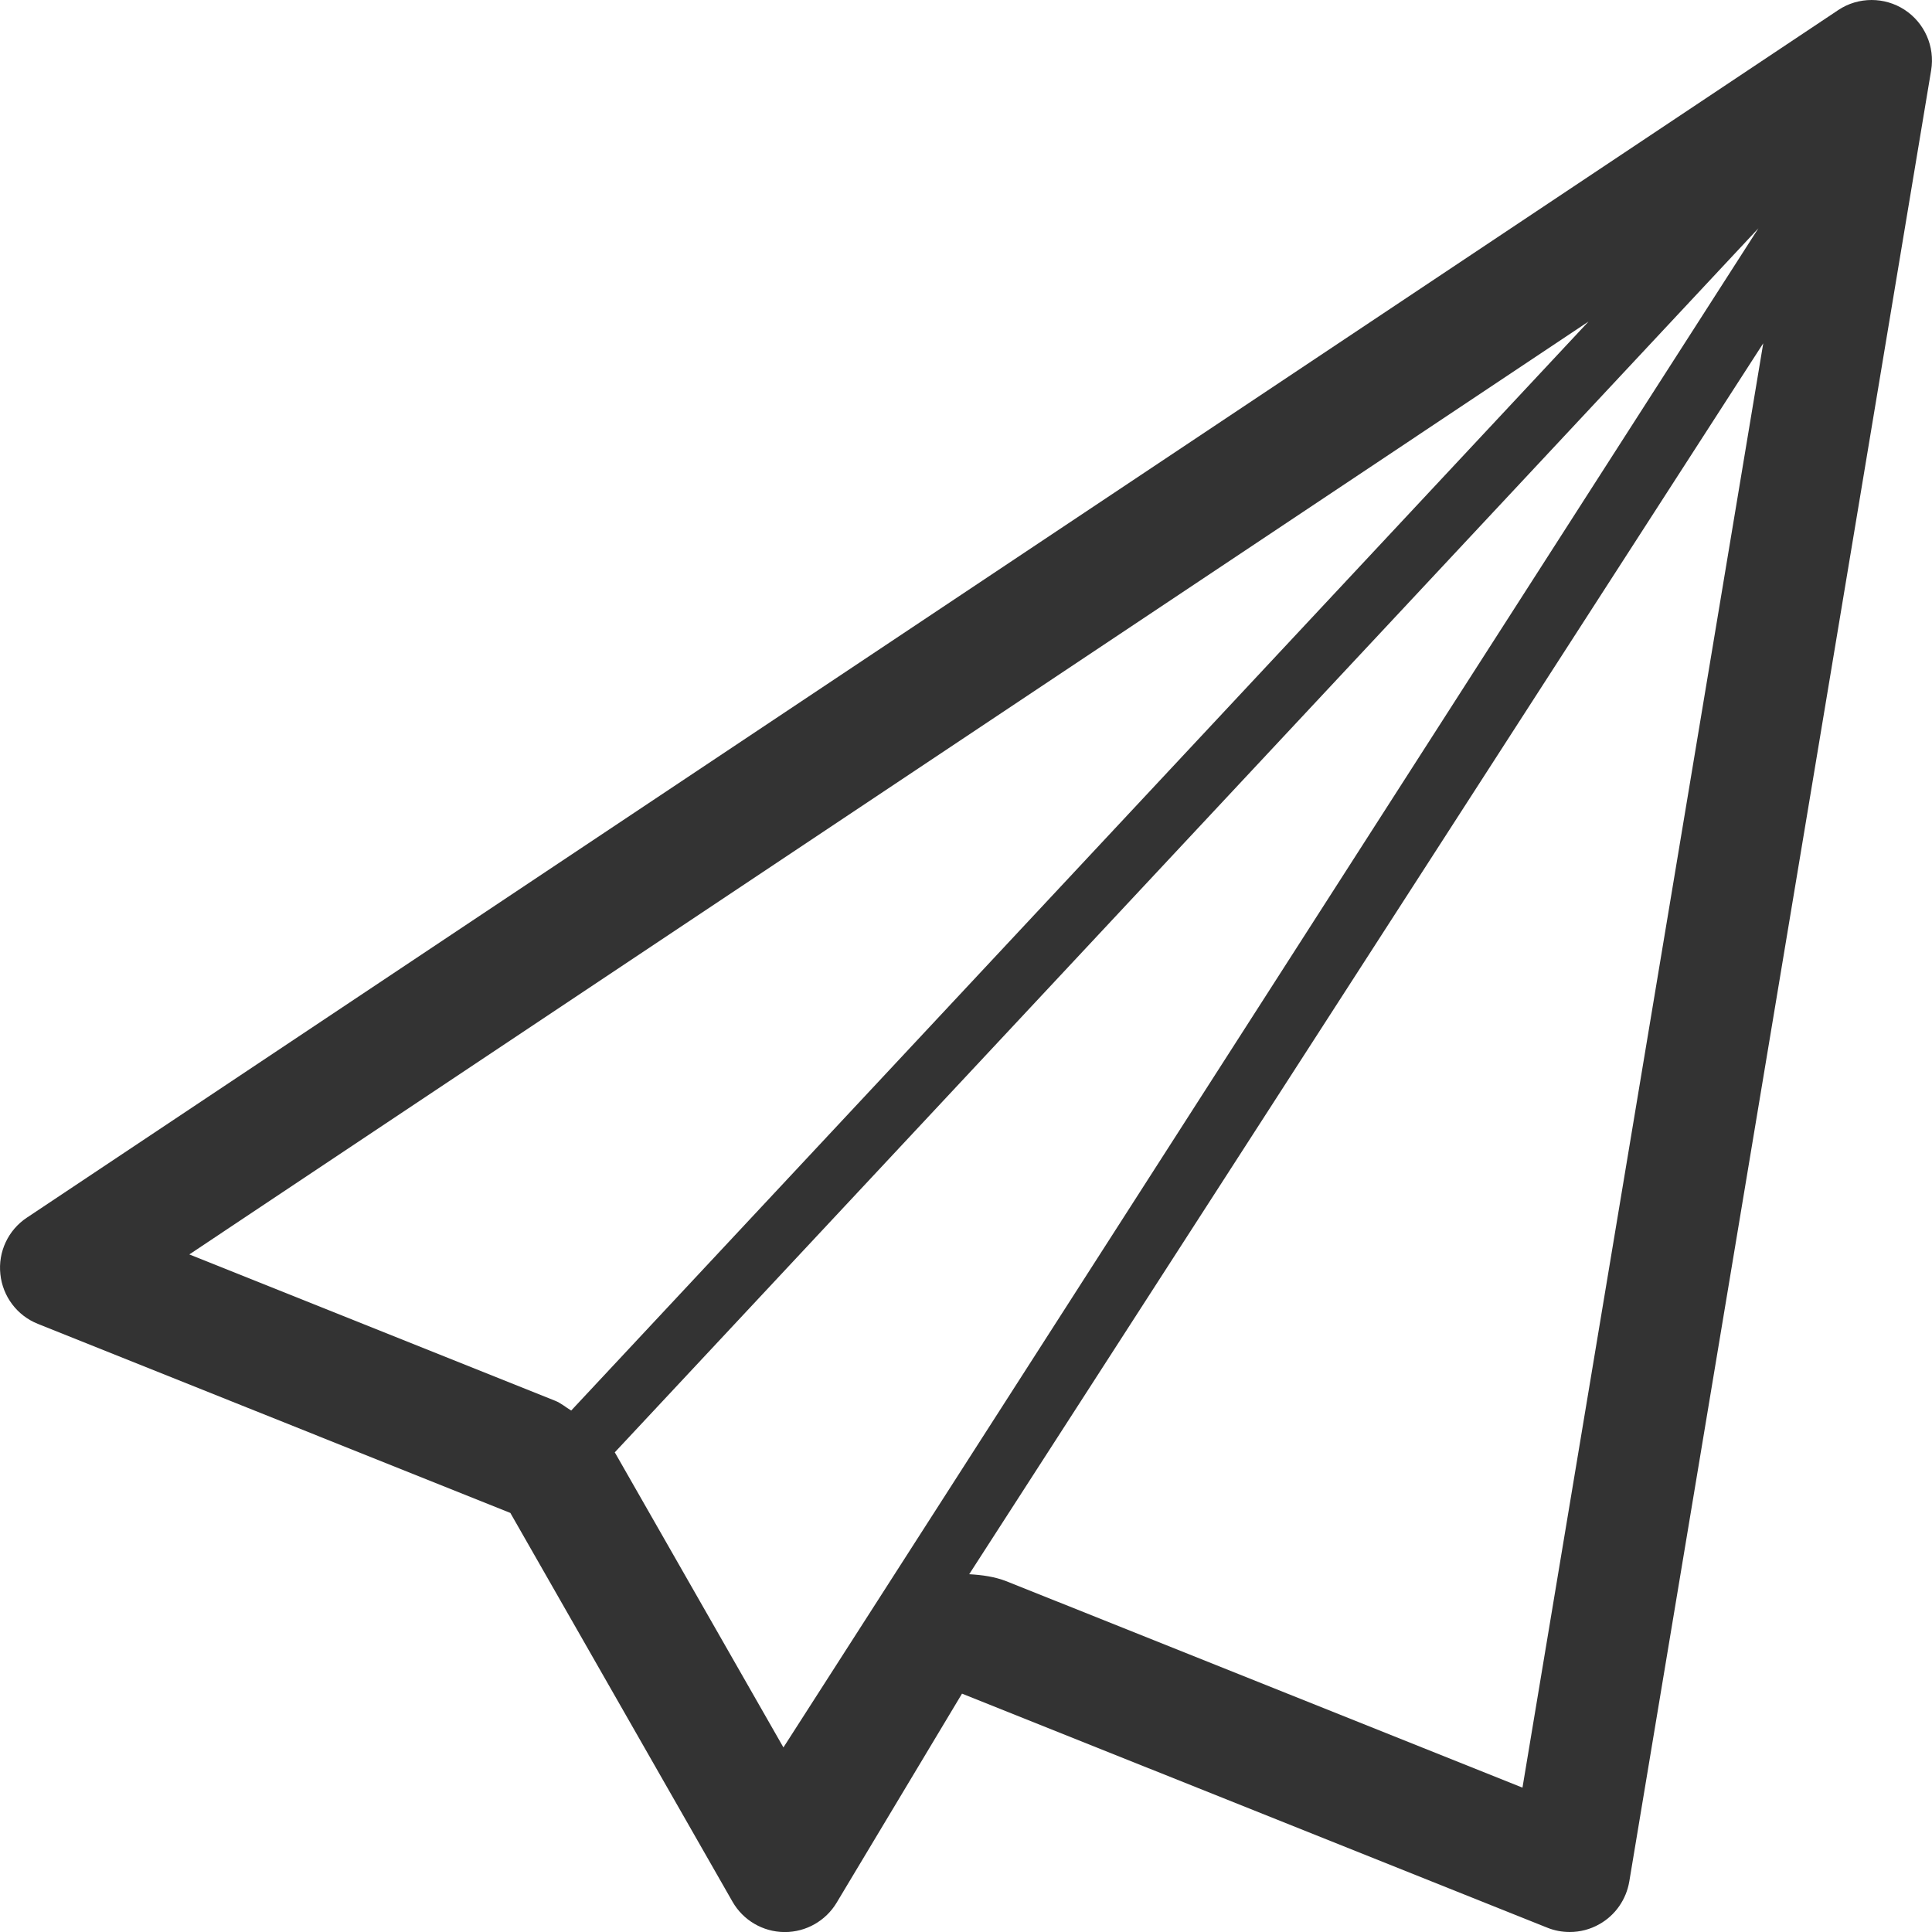
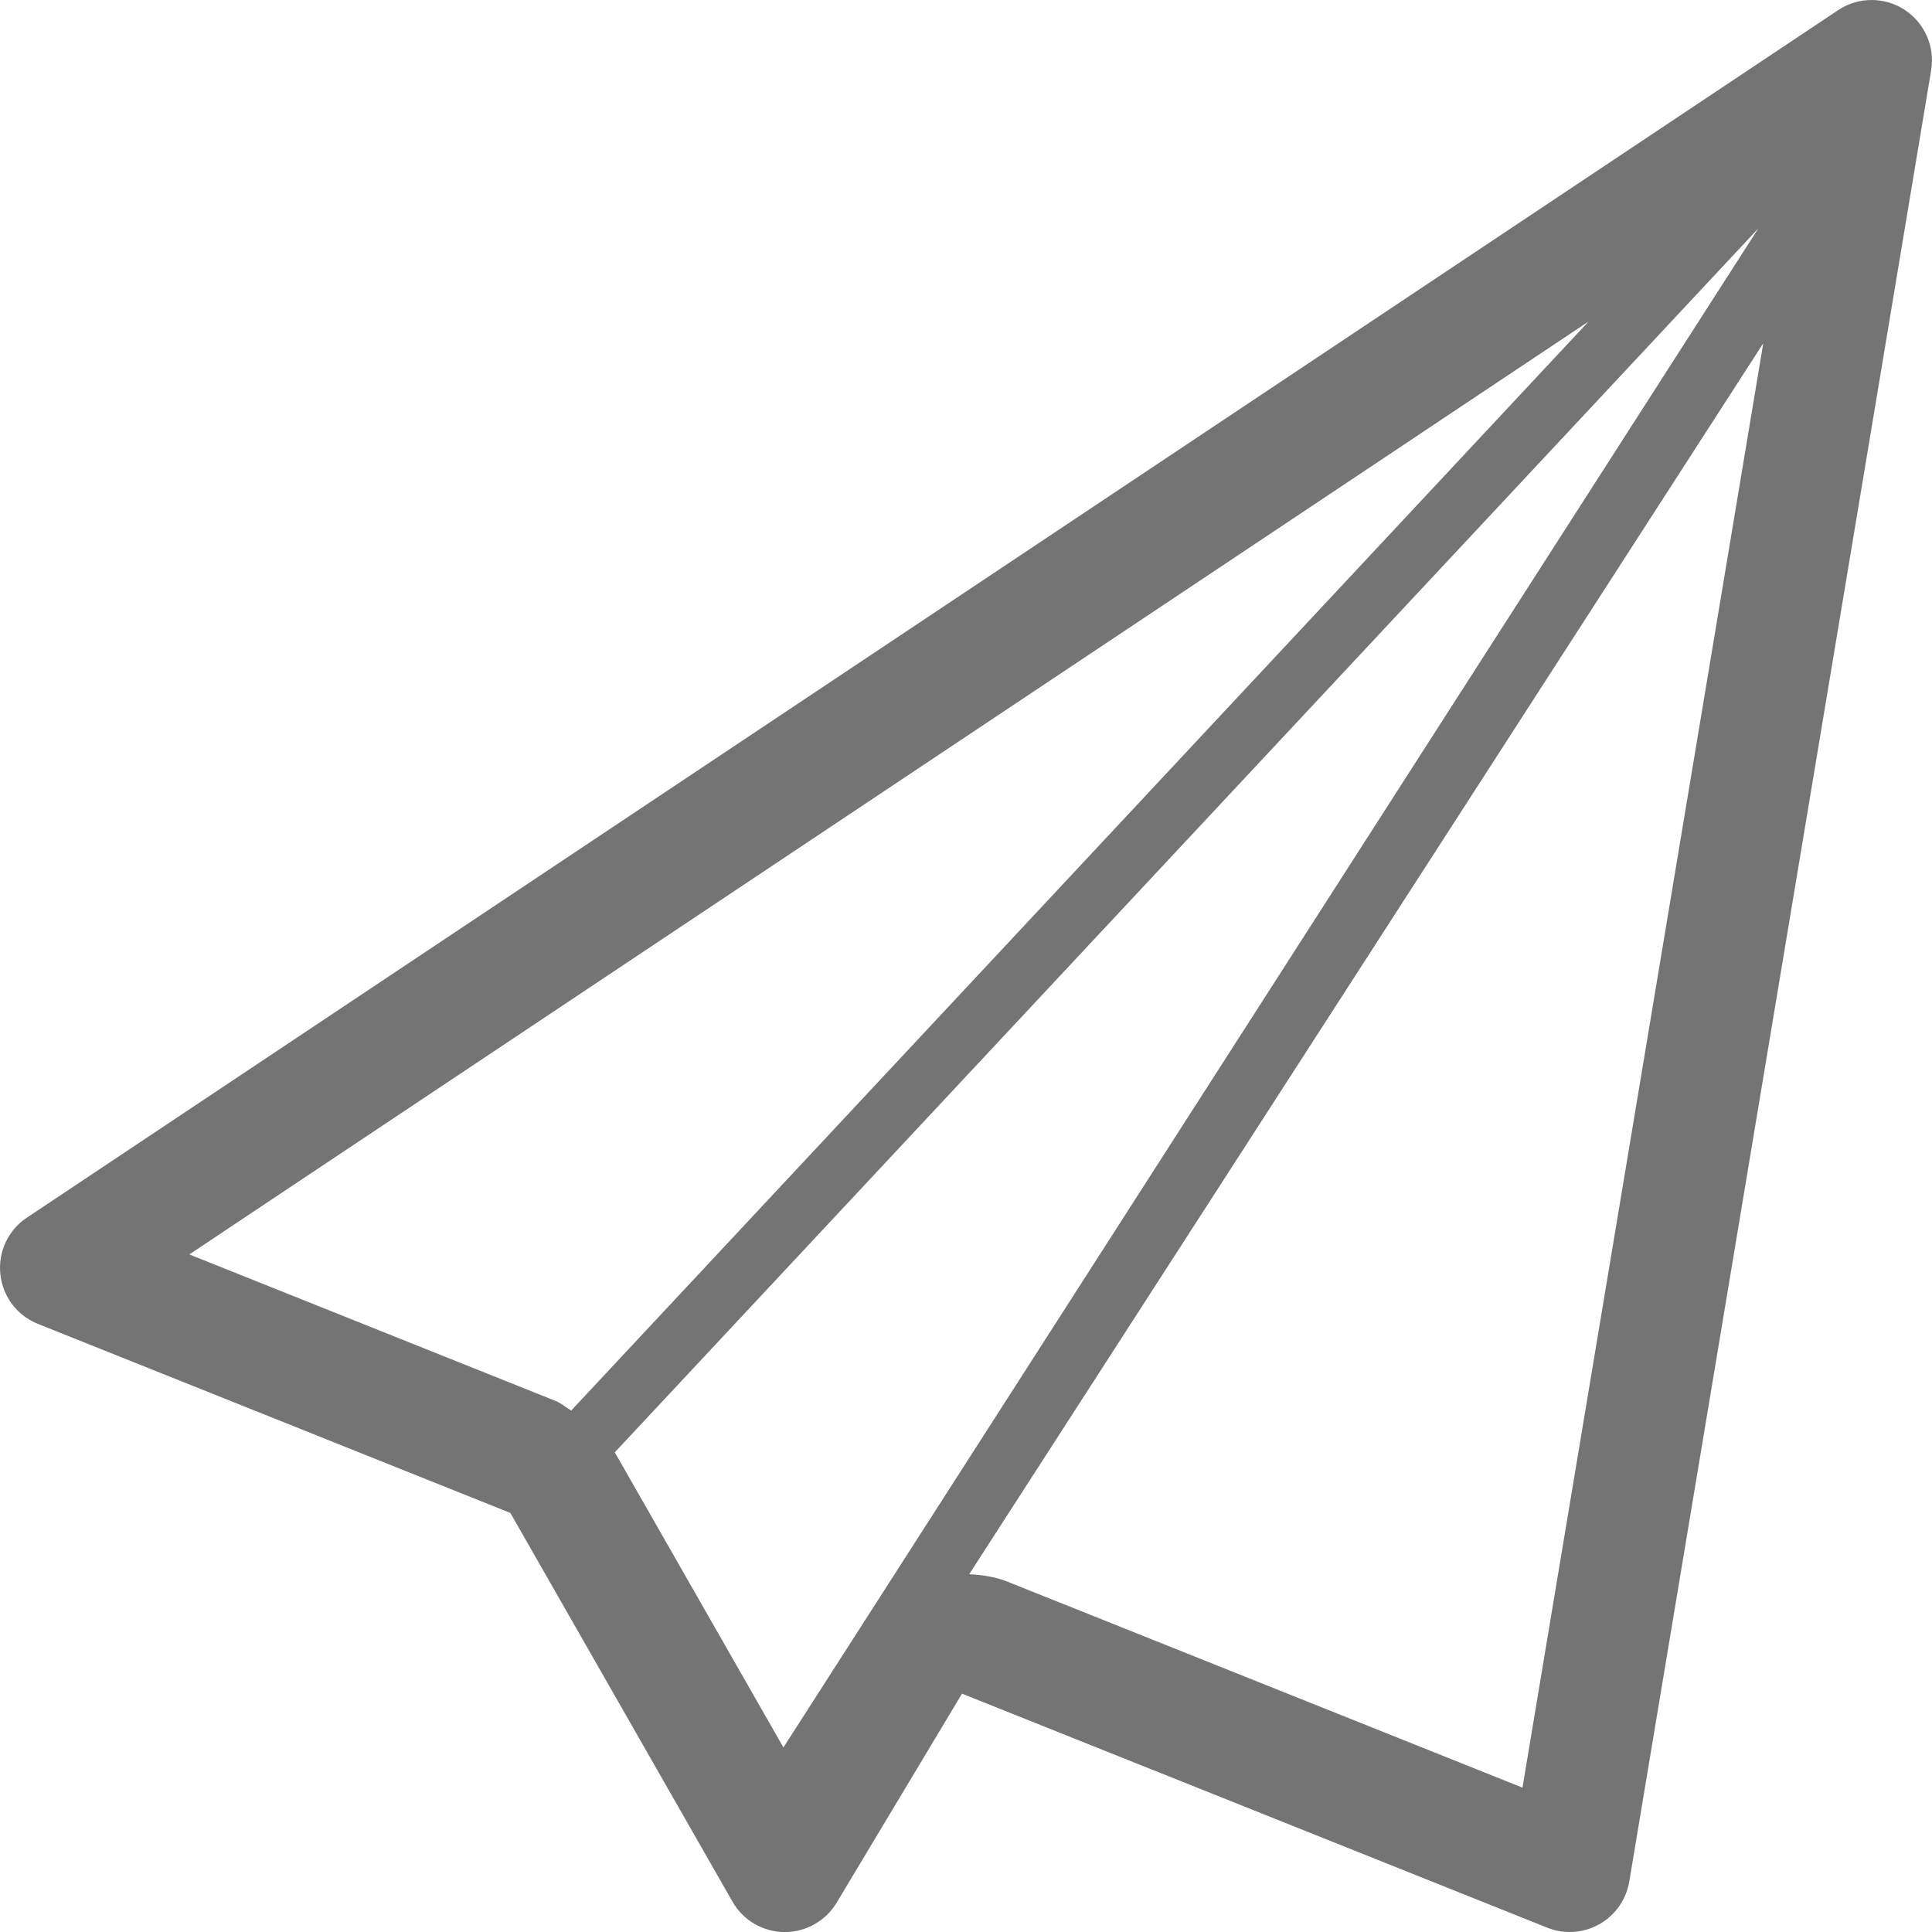
<svg xmlns="http://www.w3.org/2000/svg" enable-background="new 0 0 32 32" height="32px" id="Layer_1" version="1.1" viewBox="0 0 32 32" width="32px" xml:space="preserve">
-   <path d="M31.543,0.16C31.377,0.053,31.188,0,31,0c-0.193,0-0.387,0.055-0.555,0.168l-30,20  c-0.309,0.205-0.479,0.566-0.439,0.936c0.038,0.369,0.278,0.688,0.623,0.824l7.824,3.131l3.679,6.438  c0.176,0.309,0.503,0.5,0.857,0.504c0.004,0,0.007,0,0.011,0c0.351,0,0.677-0.186,0.857-0.486l2.077-3.463l9.695,3.877  C25.748,31.977,25.873,32,26,32c0.17,0,0.338-0.043,0.49-0.129c0.264-0.148,0.445-0.408,0.496-0.707l5-30  C32.051,0.771,31.877,0.377,31.543,0.16z M3.136,20.777L26.311,5.326L9.461,23.363c-0.089-0.053-0.168-0.123-0.266-0.162  L3.136,20.777z M10.189,24.066c-0.002-0.004-0.005-0.006-0.007-0.01L29.125,3.781L12.976,28.943L10.189,24.066z M25.217,29.609  l-8.541-3.416c-0.203-0.08-0.414-0.107-0.623-0.119L29.205,5.686L25.217,29.609z" fill="#333333" id="paperplane" />
+   <defs id="defs6" />
+   <path d="M31.543,0.16C31.377,0.053,31.188,0,31,0c-0.193,0-0.387,0.055-0.555,0.168l-30,20  c-0.309,0.205-0.479,0.566-0.439,0.936c0.038,0.369,0.278,0.688,0.623,0.824l7.824,3.131l3.679,6.438  c0.176,0.309,0.503,0.5,0.857,0.504c0.004,0,0.007,0,0.011,0c0.351,0,0.677-0.186,0.857-0.486l2.077-3.463l9.695,3.877  C25.748,31.977,25.873,32,26,32c0.17,0,0.338-0.043,0.49-0.129c0.264-0.148,0.445-0.408,0.496-0.707l5-30  C32.051,0.771,31.877,0.377,31.543,0.16z M3.136,20.777L26.311,5.326L9.461,23.363c-0.089-0.053-0.168-0.123-0.266-0.162  L3.136,20.777z M10.189,24.066c-0.002-0.004-0.005-0.006-0.007-0.01L29.125,3.781L12.976,28.943L10.189,24.066z M25.217,29.609  l-8.541-3.416c-0.203-0.08-0.414-0.107-0.623-0.119L29.205,5.686L25.217,29.609z" fill="#333333" id="paperplane" style="fill:#747474;fill-opacity:1" />
</svg>
